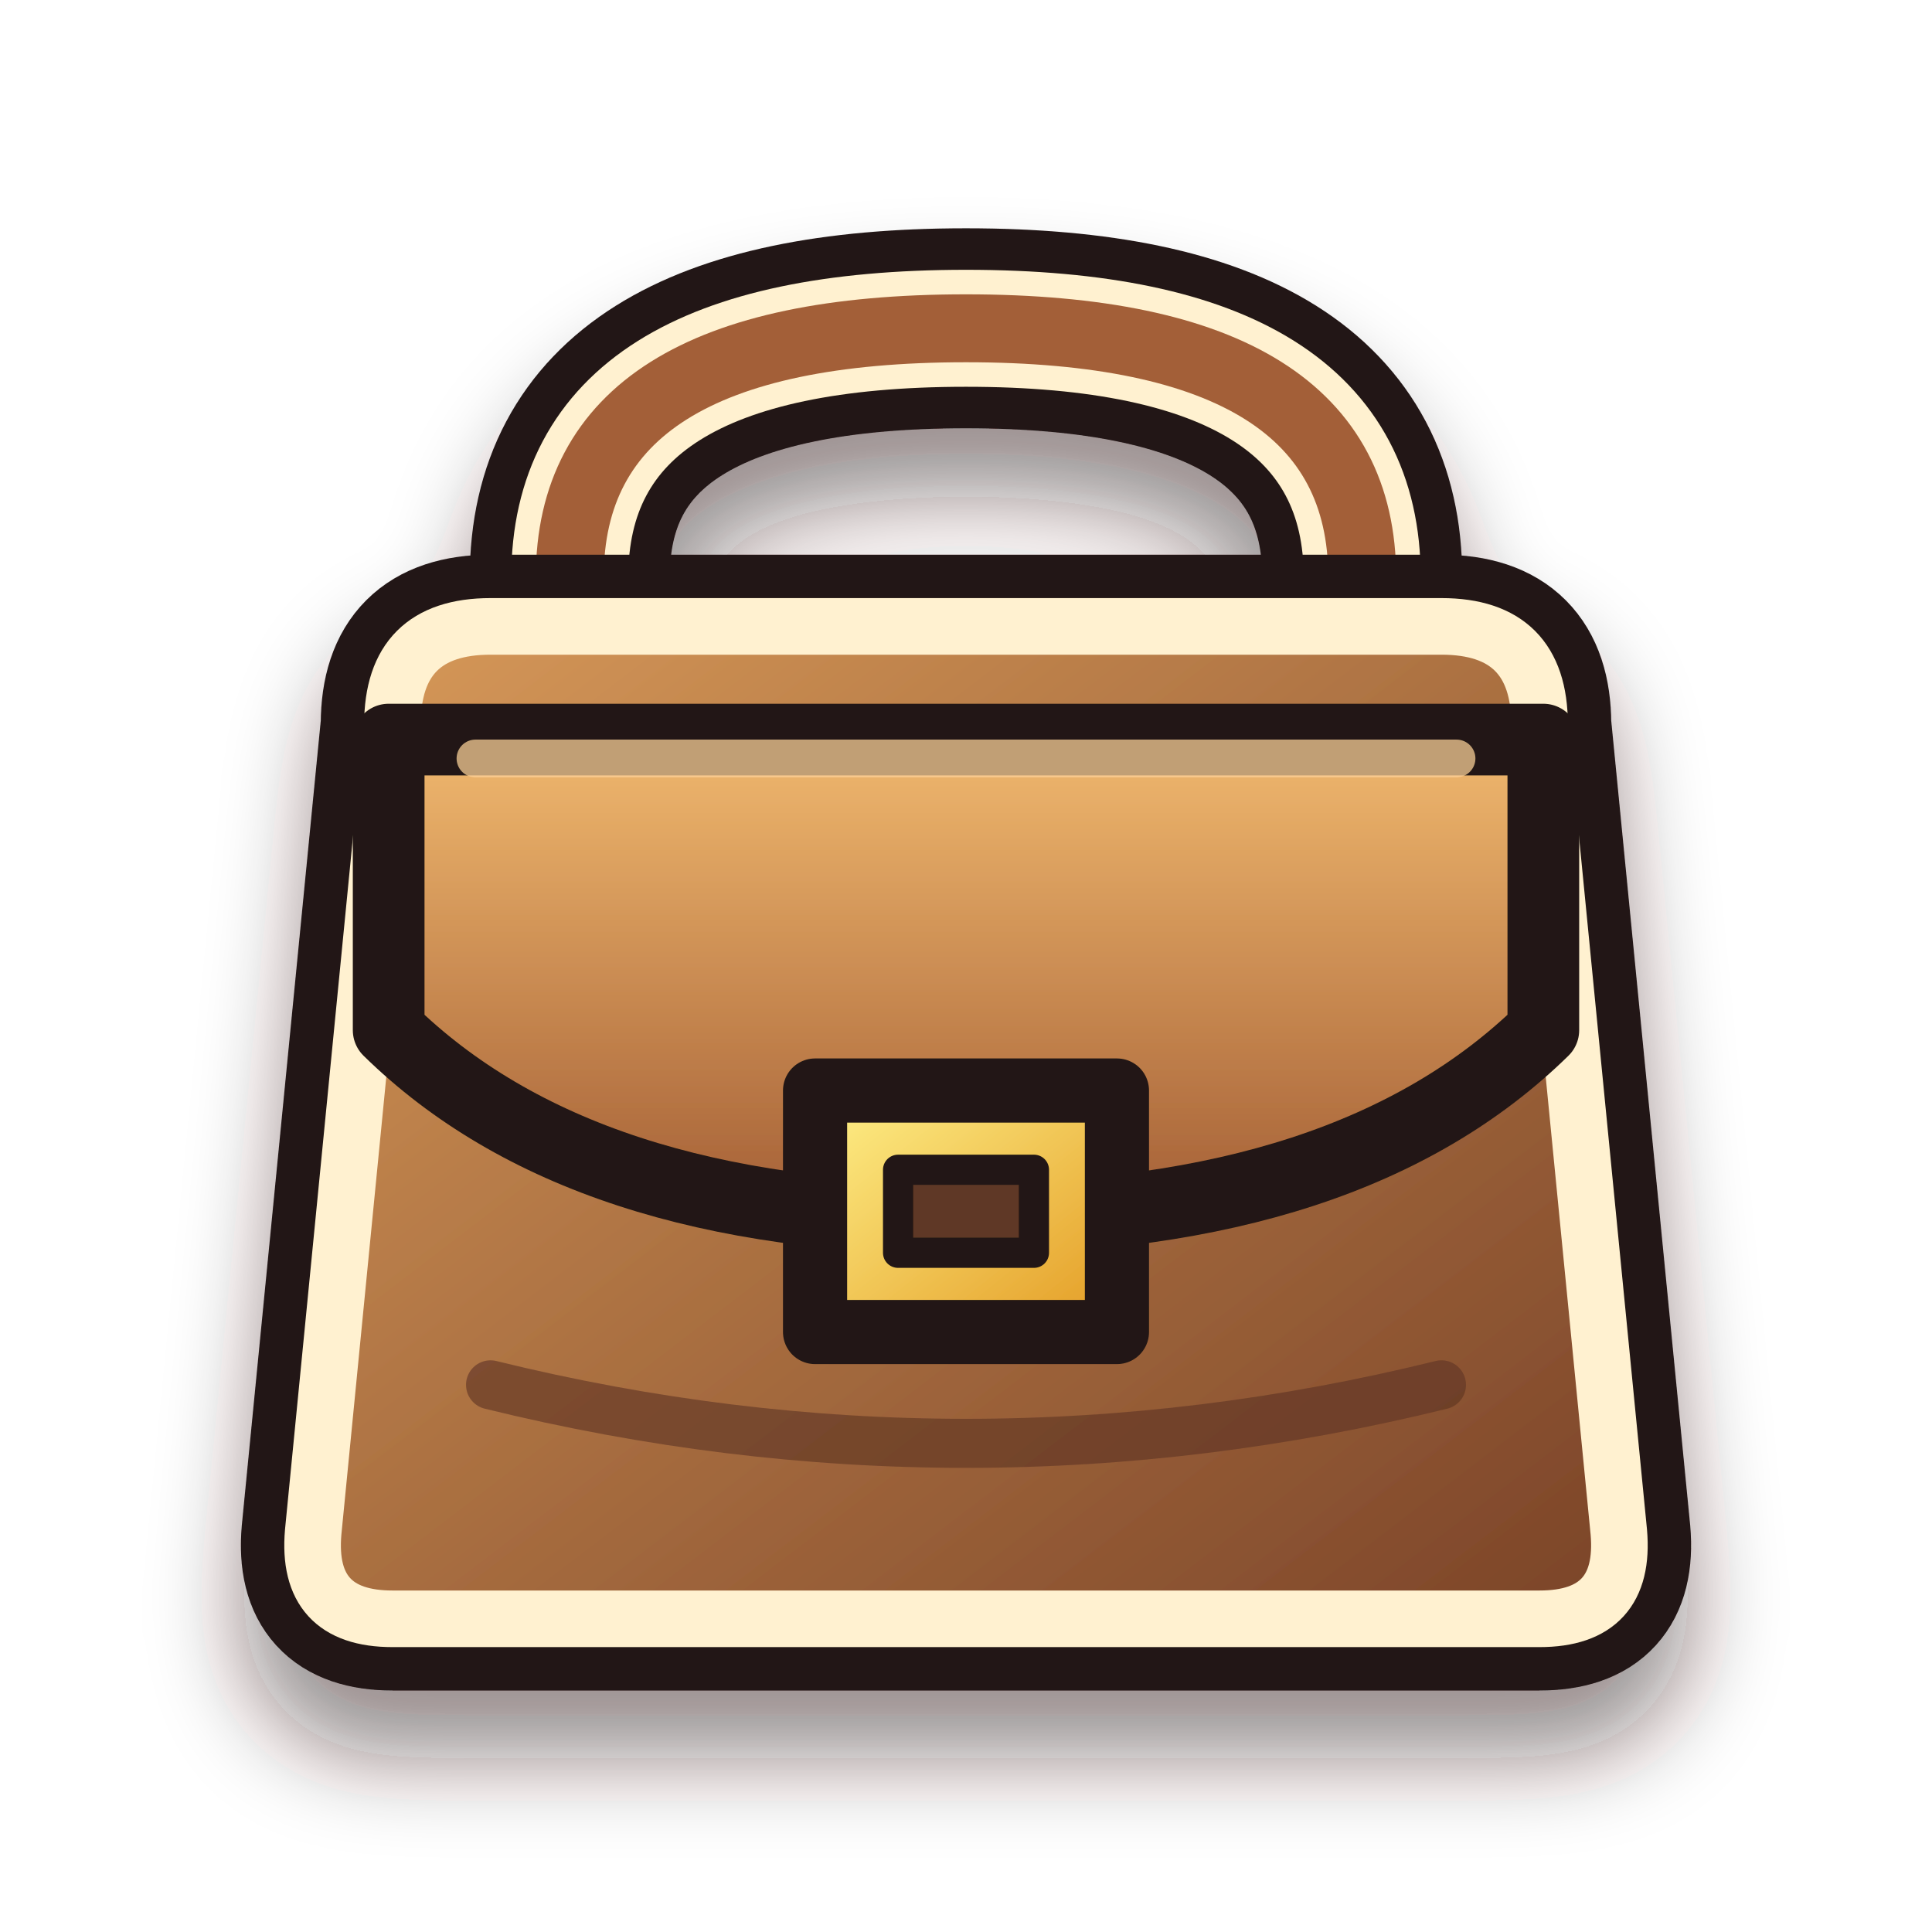
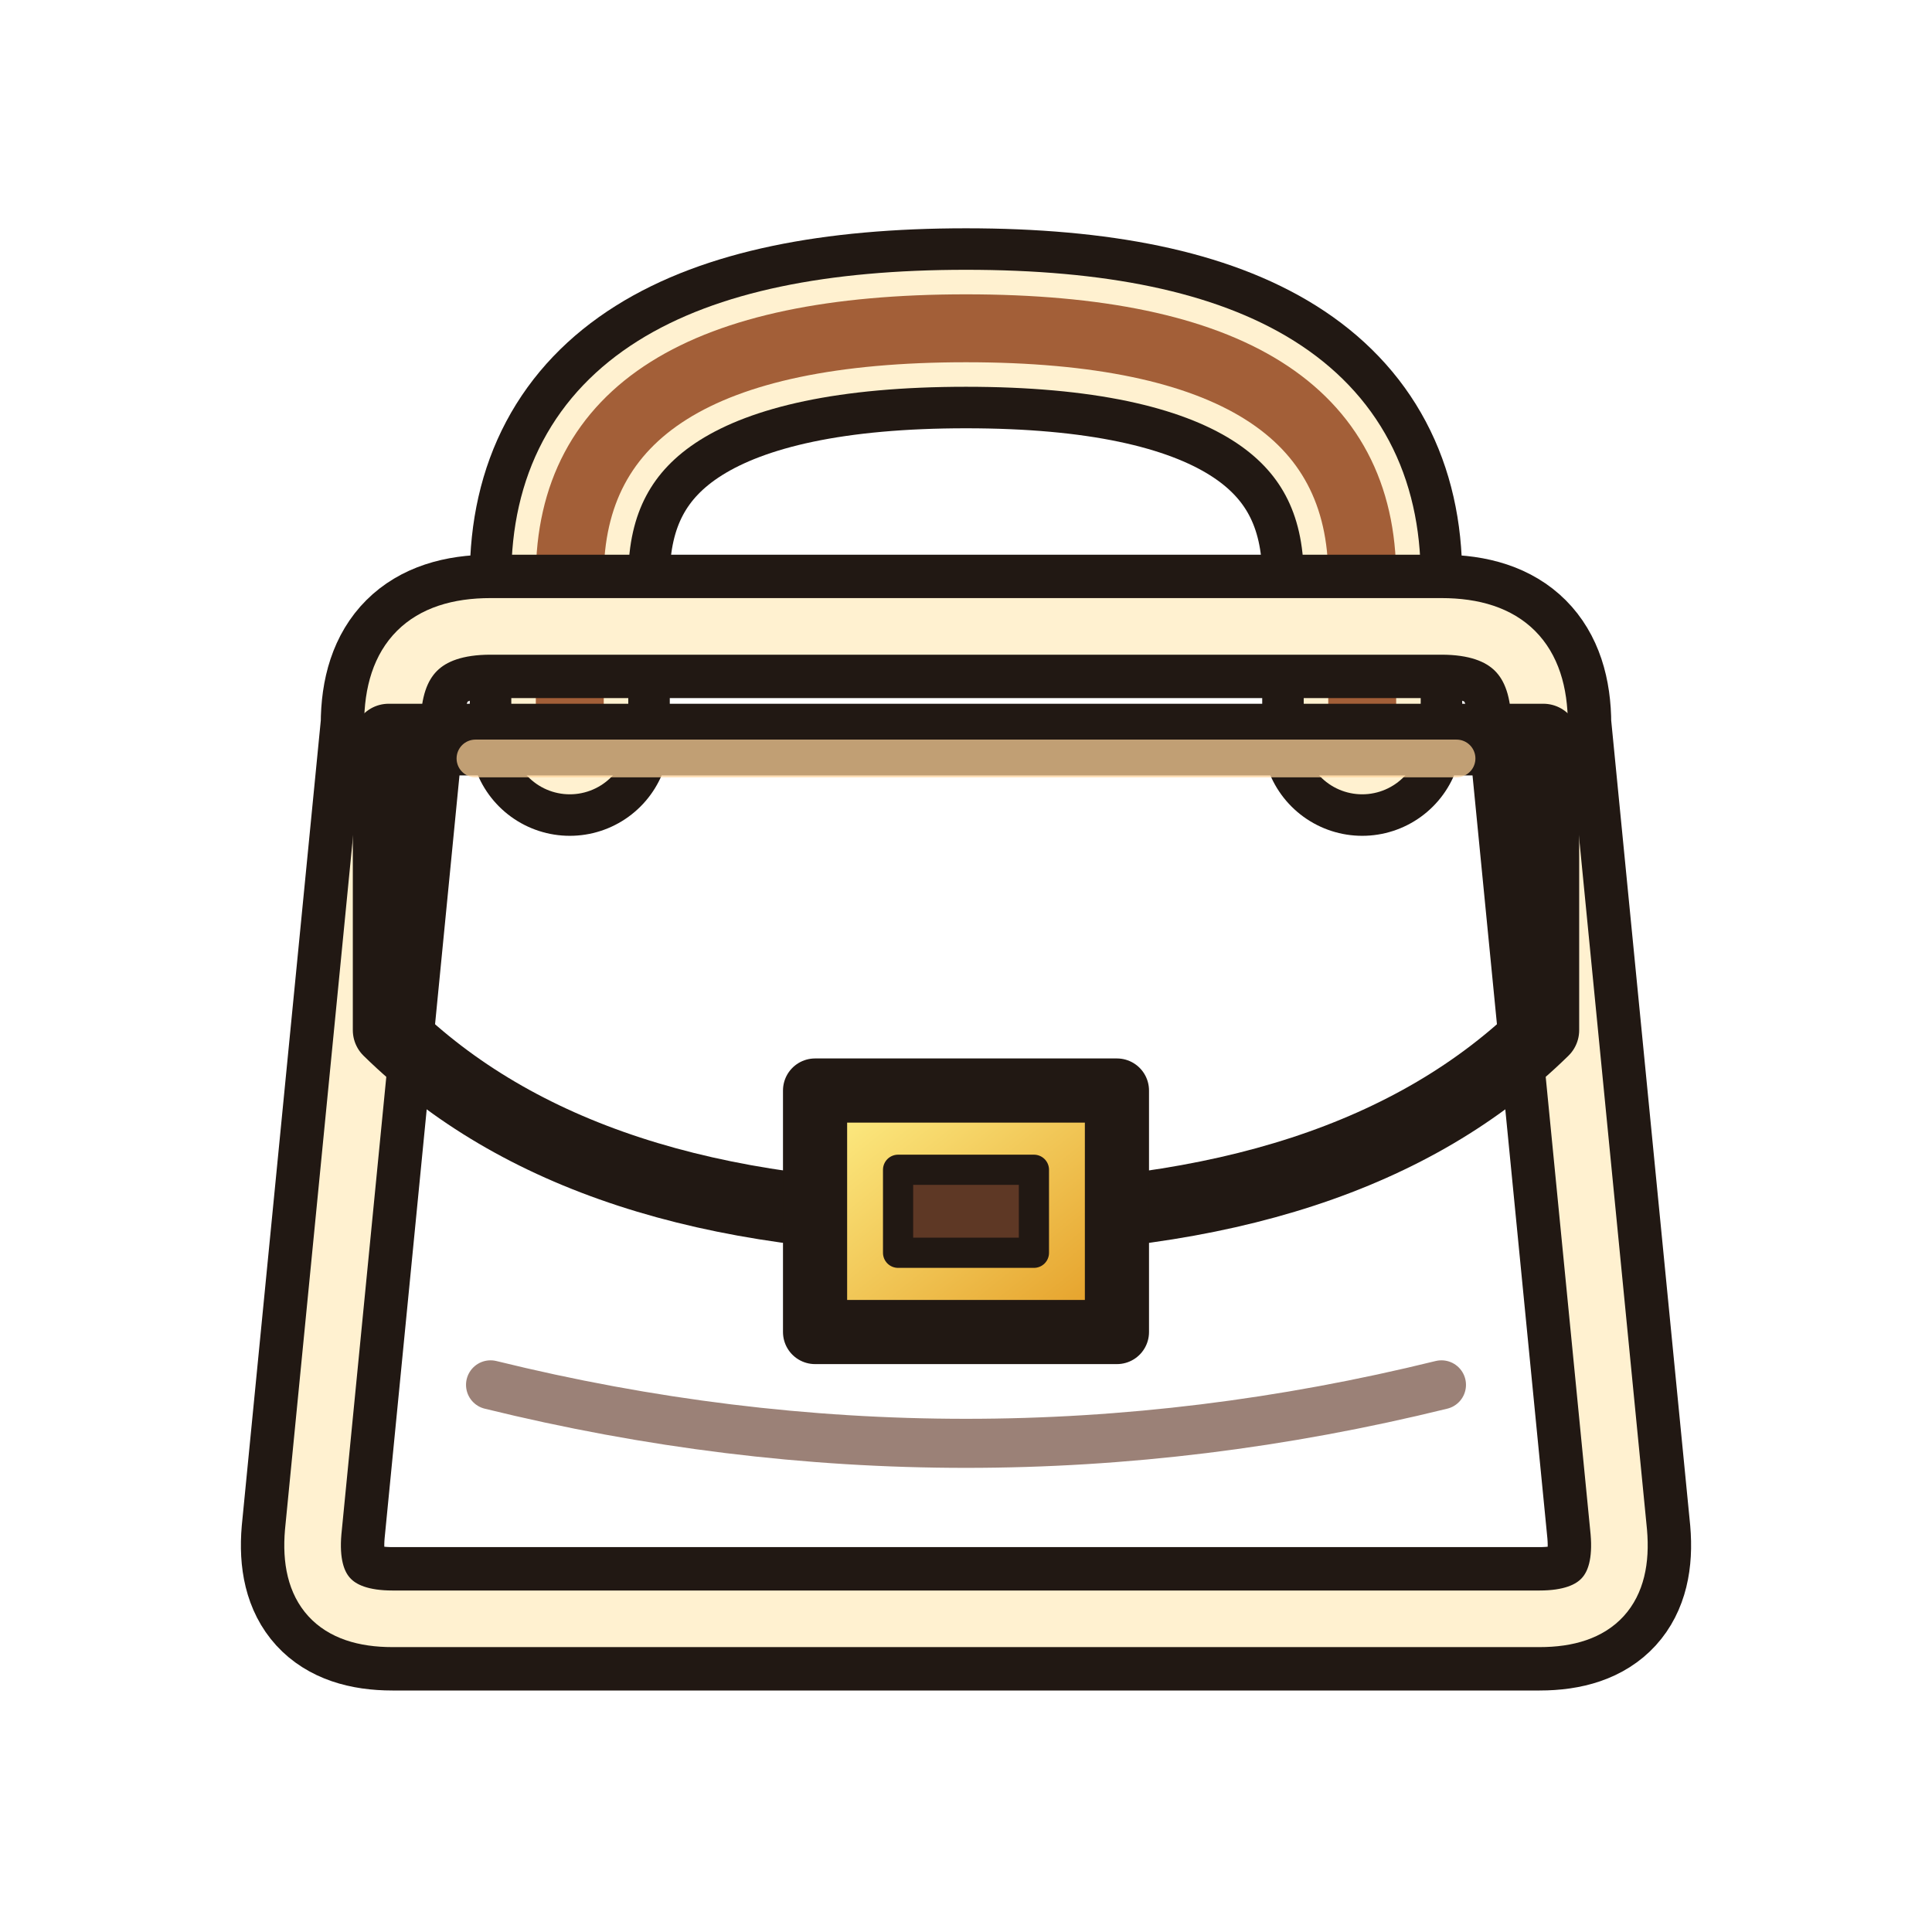
<svg xmlns="http://www.w3.org/2000/svg" viewBox="0 0 512 512">
  <defs>
    <linearGradient id="leather" x1="0" y1="0" x2="1" y2="1">
      <stop offset="0" stop-color="#D89A59" />
      <stop offset="1" stop-color="#7A4328" />
    </linearGradient>
    <linearGradient id="flap" x1="0" y1="0" x2="0" y2="1">
      <stop offset="0" stop-color="#F0B86E" />
      <stop offset="1" stop-color="#A45F36" />
    </linearGradient>
    <linearGradient id="gold" x1="0" y1="0" x2="1" y2="1">
      <stop offset="0" stop-color="#FFF28A" />
      <stop offset="1" stop-color="#E39A22" />
    </linearGradient>
-     <filter id="shadow" x="-25%" y="-25%" width="150%" height="165%">
-       <feDropShadow dx="0" dy="18" stdDeviation="12" flood-color="#2B1B14" flood-opacity=".48" />
-     </filter>
  </defs>
-   <g filter="url(#shadow)" stroke-linejoin="round" stroke-linecap="round">
+   <g stroke-linejoin="round" stroke-linecap="round">
    <path d="M151 195V153Q151 87 256 87T361 153V195" fill="none" stroke="#211813" stroke-width="53" />
    <path d="M151 195V153Q151 87 256 87T361 153V195" fill="none" stroke="#FFF1D0" stroke-width="31" />
    <path d="M151 195V153Q151 87 256 87T361 153V195" fill="none" stroke="#A35F38" stroke-width="18" />
-     <path d="M104 192Q104 166 130 166H382Q408 166 408 192L429 406Q431 429 408 429H104Q81 429 83 406Z" fill="url(#leather)" stroke="#211813" stroke-width="38" />
-     <path d="M104 192Q104 166 130 166H382Q408 166 408 192L429 406Q431 429 408 429H104Q81 429 83 406Z" fill="url(#leather)" stroke="#FFF1D0" stroke-width="15" />
-     <path d="M103 196H409V273Q358 323 256 323T103 273Z" fill="url(#flap)" stroke="#211813" stroke-width="19" />
+     <path d="M104 192Q104 166 130 166H382Q408 166 408 192L429 406Q431 429 408 429H104Q81 429 83 406Z" fill="none" stroke="#211813" stroke-width="38" />
+     <path d="M104 192Q104 166 130 166H382Q408 166 408 192L429 406Q431 429 408 429H104Q81 429 83 406Z" fill="none" stroke="#FFF1D0" stroke-width="15" />
+     <path d="M103 196H409V273Q358 323 256 323T103 273Z" fill="none" stroke="#211813" stroke-width="19" />
    <path d="M126 201H386" fill="none" stroke="#FFD39A" stroke-width="10" opacity=".72" />
    <path d="M216 289H296V353H216Z" fill="url(#gold)" stroke="#211813" stroke-width="17" />
    <path d="M238 310H274V332H238Z" fill="#5E3825" stroke="#211813" stroke-width="8" />
    <path d="M130 367Q256 398 382 367" fill="none" stroke="#5E3424" stroke-width="13" opacity=".62" />
  </g>
</svg>
